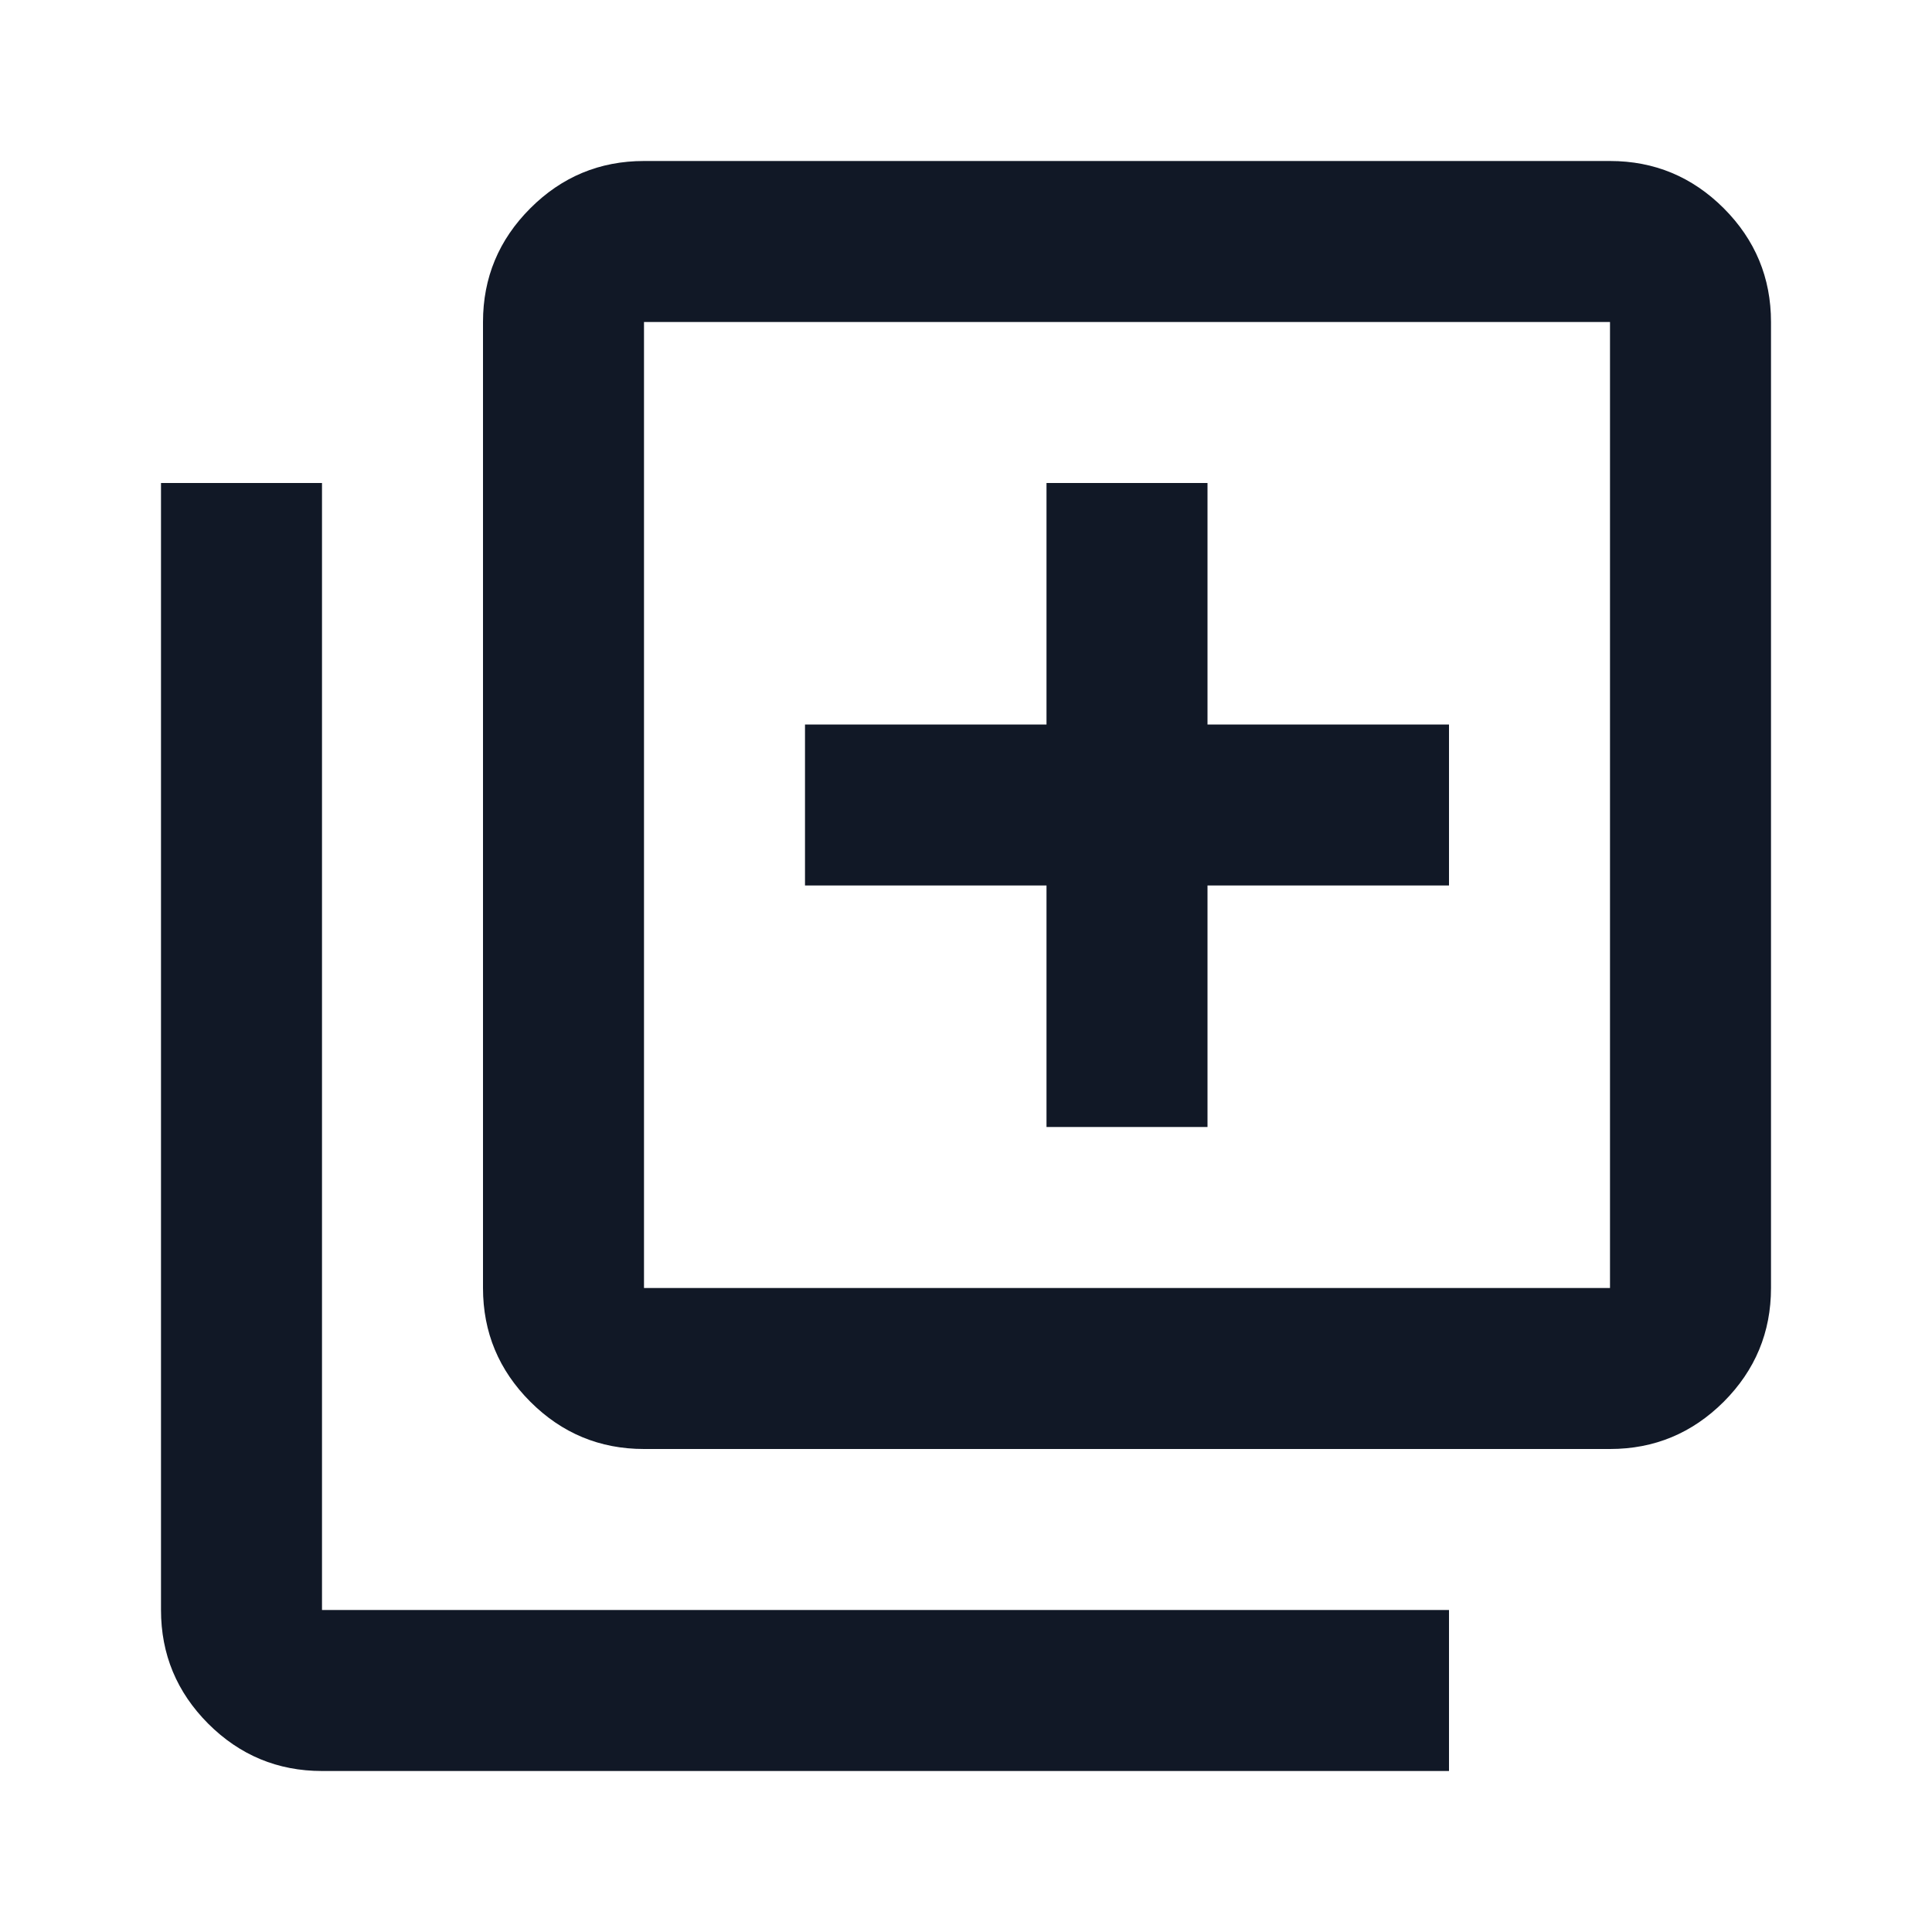
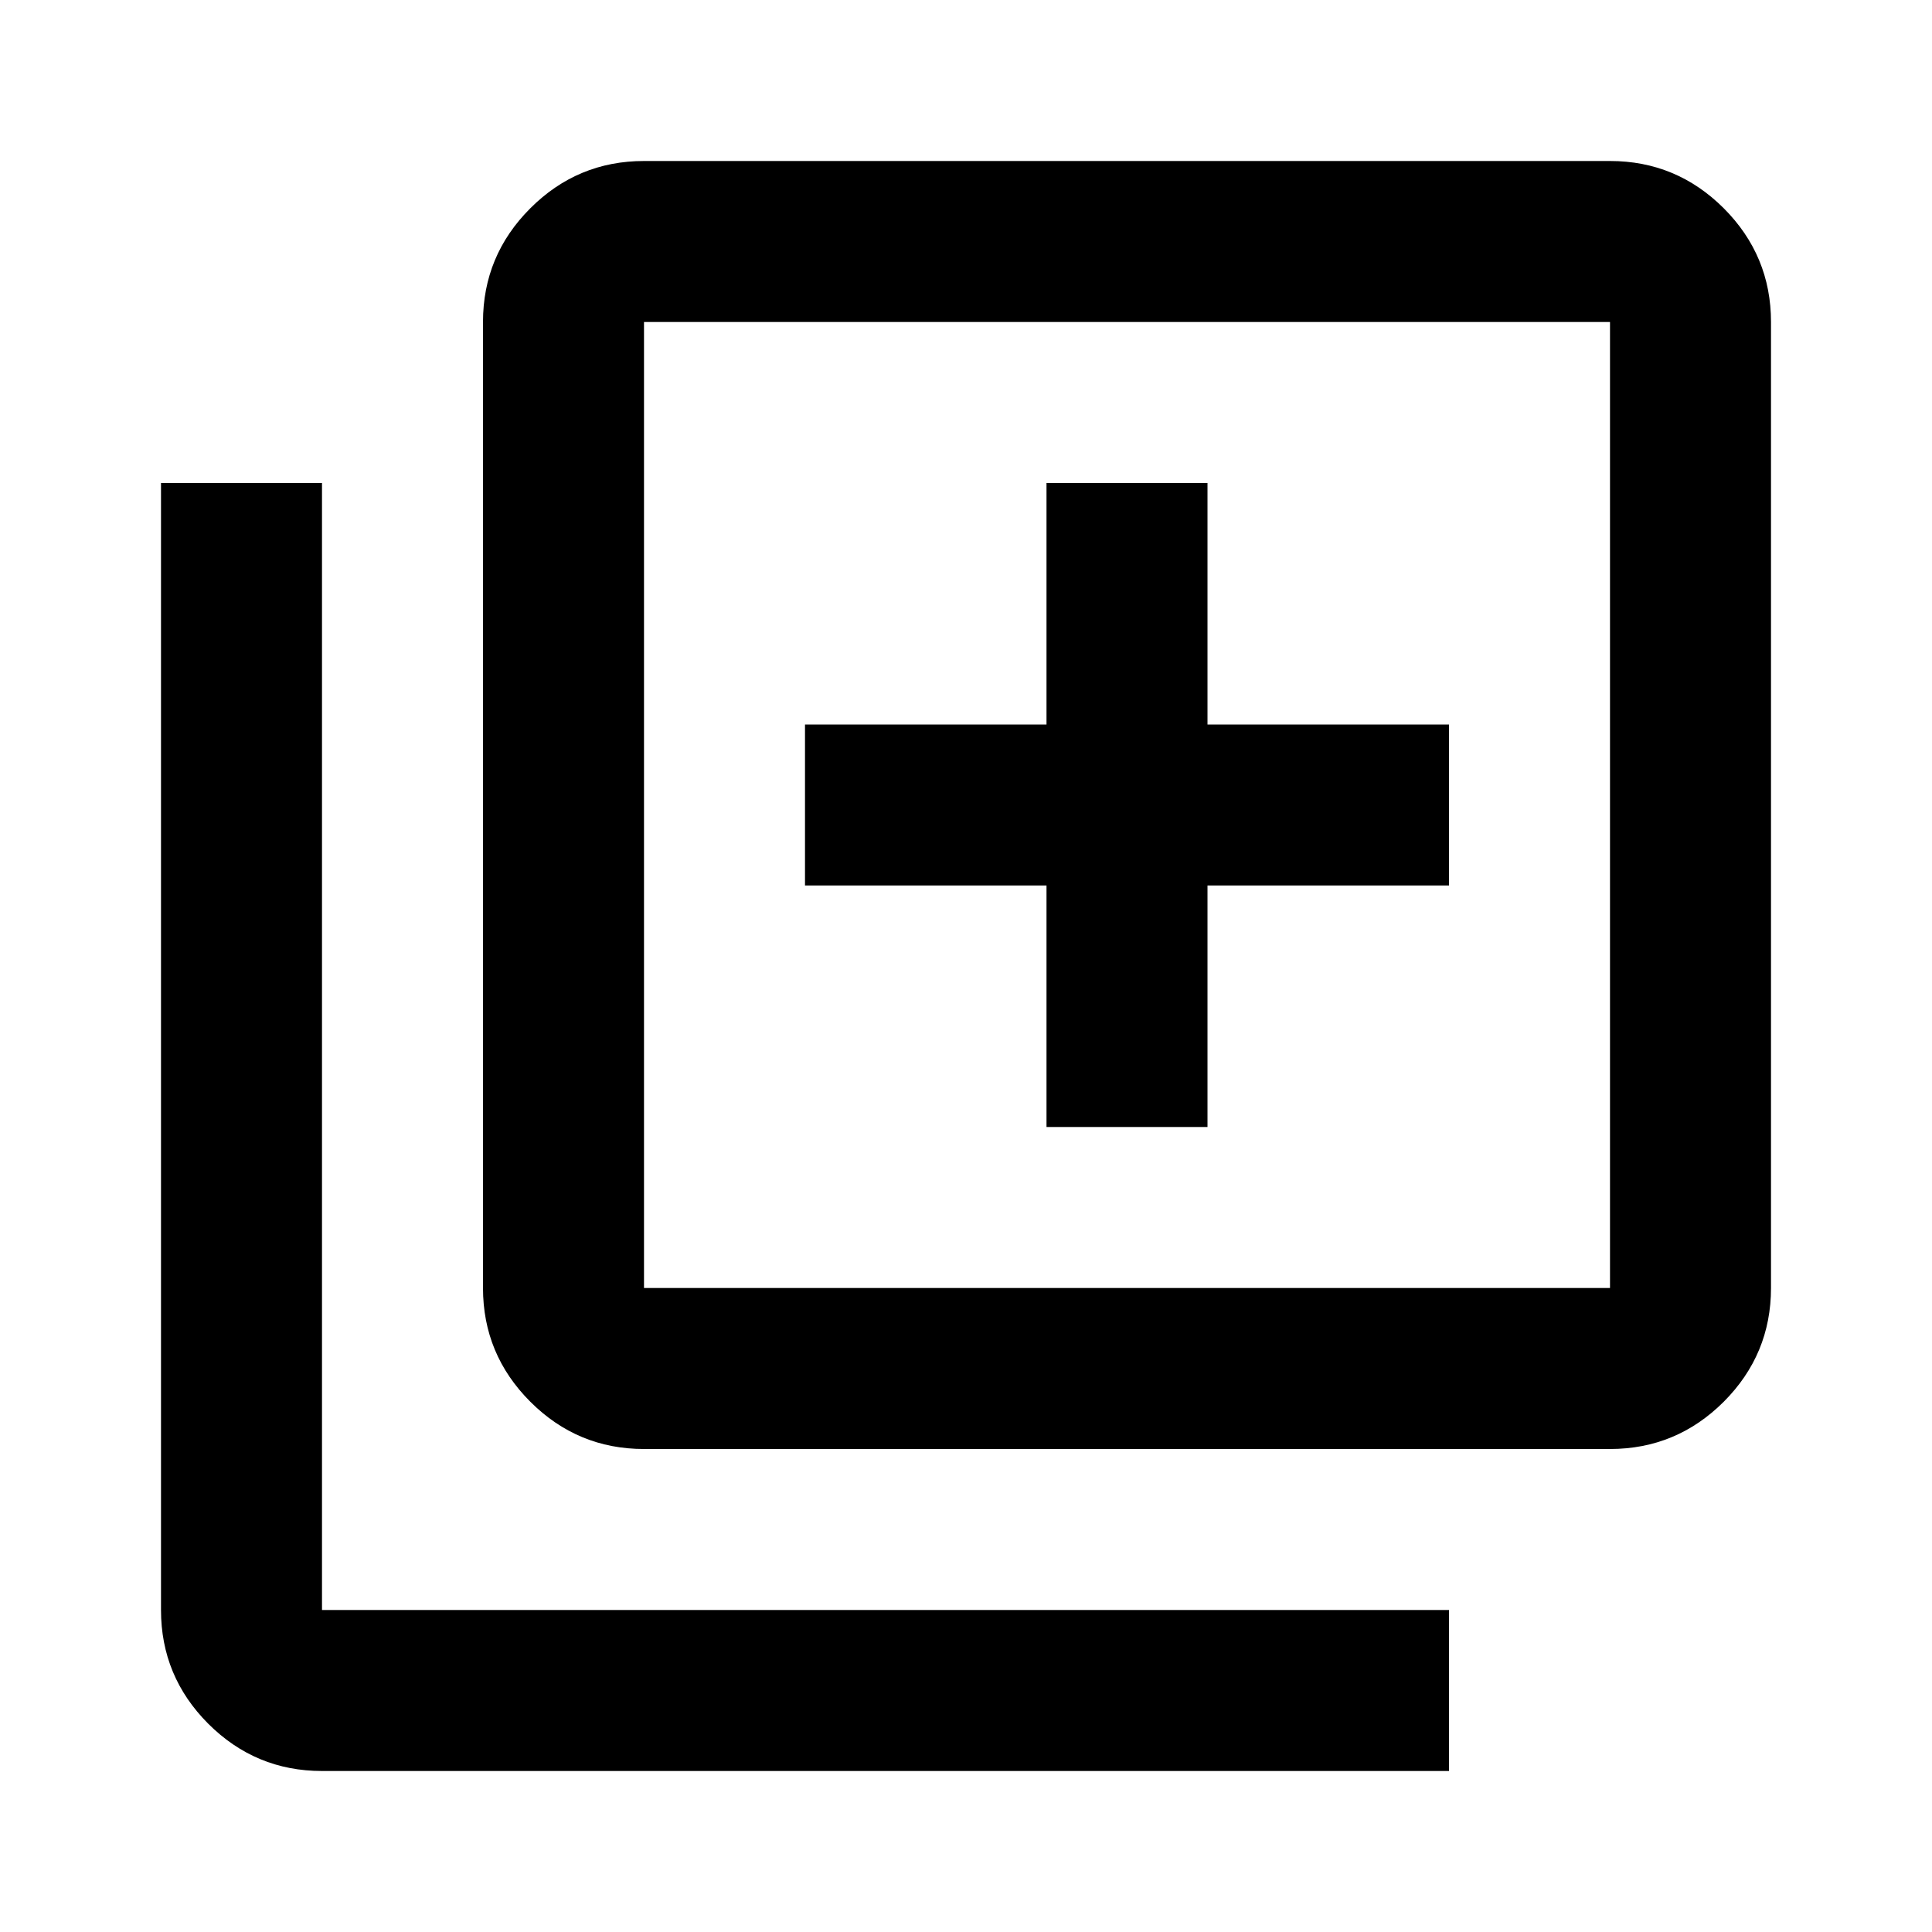
<svg xmlns="http://www.w3.org/2000/svg" width="24" height="24" viewBox="0 0 24 24" fill="none">
-   <path d="M13 14H15V11H18V9H15V6H13V9H10V11H13V14ZM8 18C7.45 18 6.979 17.804 6.588 17.413C6.196 17.021 6 16.55 6 16V4C6 3.45 6.196 2.979 6.588 2.587C6.979 2.196 7.45 2 8 2H20C20.55 2 21.021 2.196 21.413 2.587C21.804 2.979 22 3.45 22 4V16C22 16.55 21.804 17.021 21.413 17.413C21.021 17.804 20.55 18 20 18H8ZM8 16H20V4H8V16ZM4 22C3.45 22 2.979 21.804 2.587 21.413C2.196 21.021 2 20.55 2 20V6H4V20H18V22H4Z" fill="#111826" />
+   <path d="M13 14H15V11H18V9H15V6H13V9H10V11H13V14ZM8 18C7.45 18 6.979 17.804 6.588 17.413C6.196 17.021 6 16.55 6 16V4C6 3.45 6.196 2.979 6.588 2.587C6.979 2.196 7.45 2 8 2H20C20.55 2 21.021 2.196 21.413 2.587C21.804 2.979 22 3.45 22 4V16C22 16.55 21.804 17.021 21.413 17.413C21.021 17.804 20.55 18 20 18H8ZM8 16H20V4H8V16ZM4 22C3.45 22 2.979 21.804 2.587 21.413C2.196 21.021 2 20.55 2 20V6H4V20H18V22H4Z" fill="currentColor" />
</svg>
